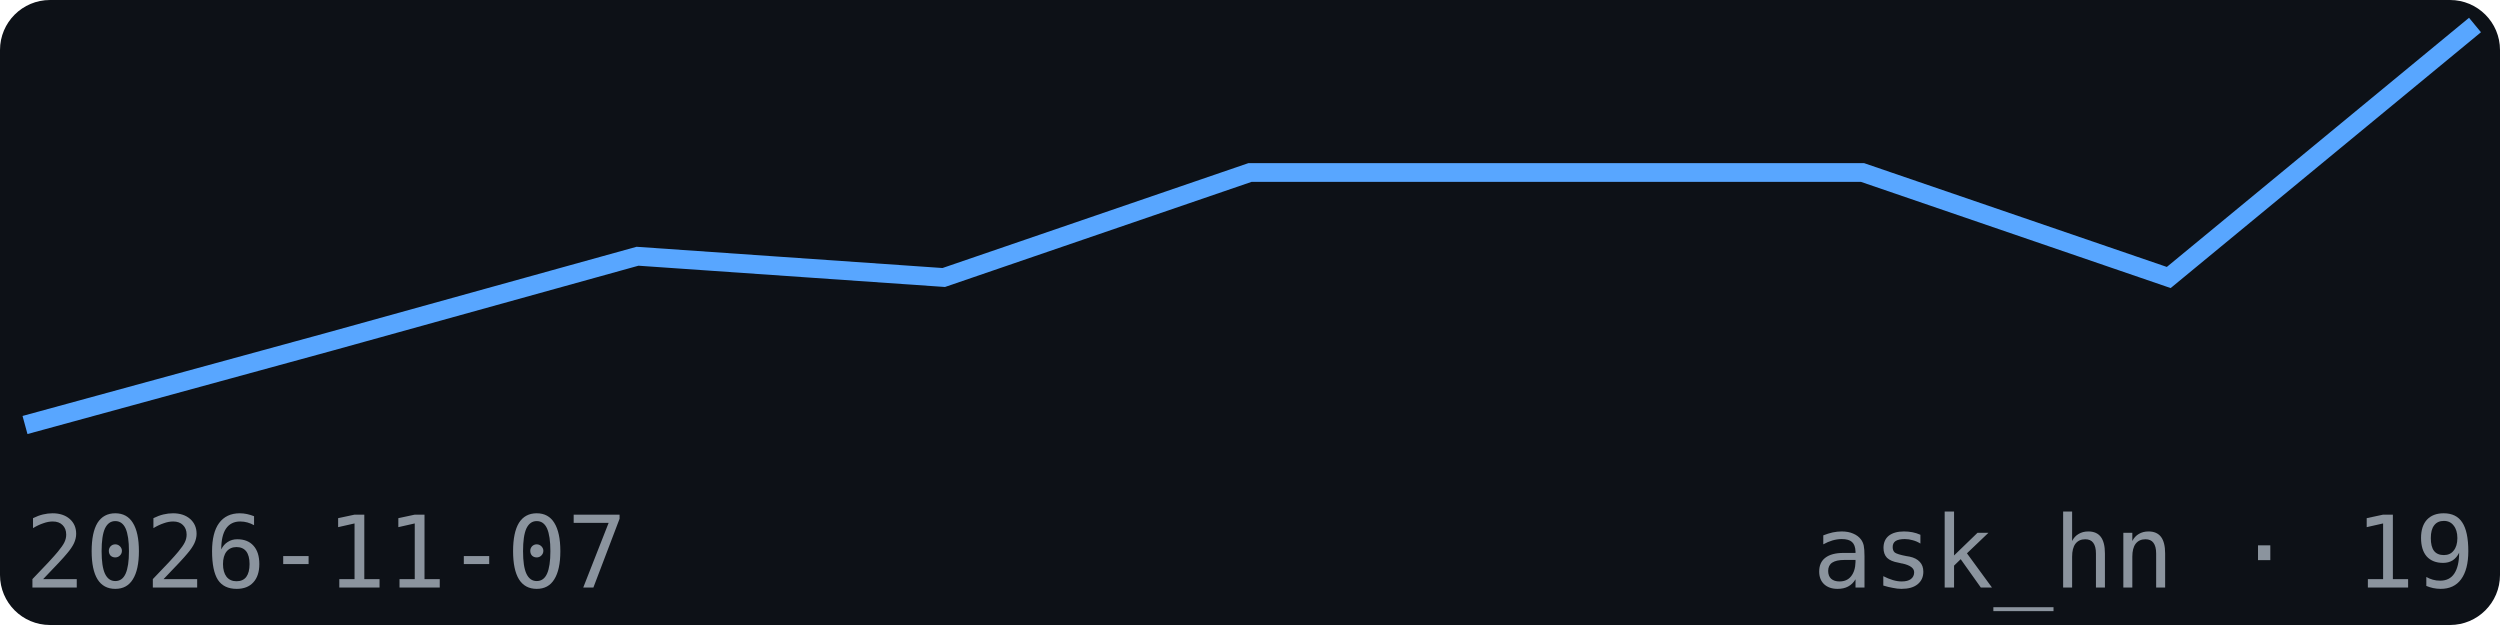
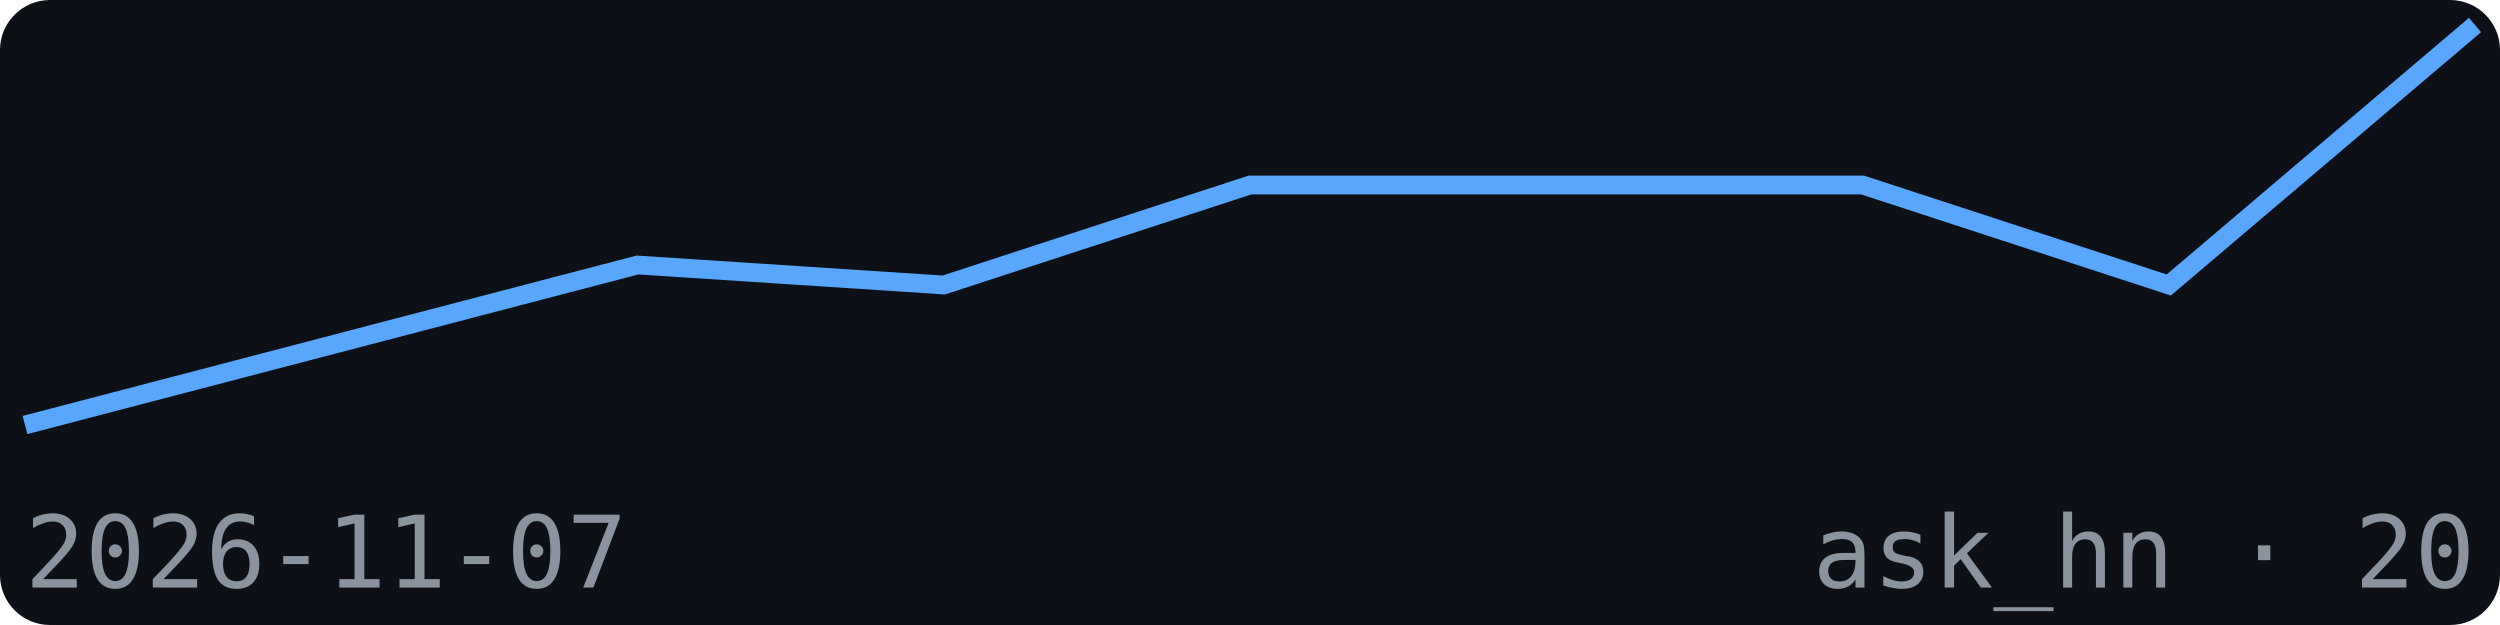
<svg xmlns="http://www.w3.org/2000/svg" width="200" height="50" viewBox="0 0 200 50" font-family="monospace">
  <rect width="200" height="50" fill="#0d1117" rx="4" />
-   <polyline points="2.0,34.0 26.5,27.3 51.0,20.5 75.5,22.2 100.0,13.8 124.5,13.8 149.0,13.8 173.5,22.2 198.0,2.0" fill="none" stroke="#58a6ff" stroke-width="1.5" />
+   <polyline points="2.0,34.0 26.5,27.6 51.0,21.2 75.5,22.8 100.0,14.8 124.5,14.8 149.0,14.8 173.5,22.8 198.0,2.0" fill="none" stroke="#58a6ff" stroke-width="1.5" />
  <text x="2" y="47" font-size="8" fill="#8b949e">2026-11-07</text>
-   <text x="198" y="47" font-size="8" fill="#8b949e" text-anchor="end">ask_hn · 19</text>
+   <text x="198" y="47" font-size="8" fill="#8b949e" text-anchor="end">ask_hn · 20</text>
</svg>
